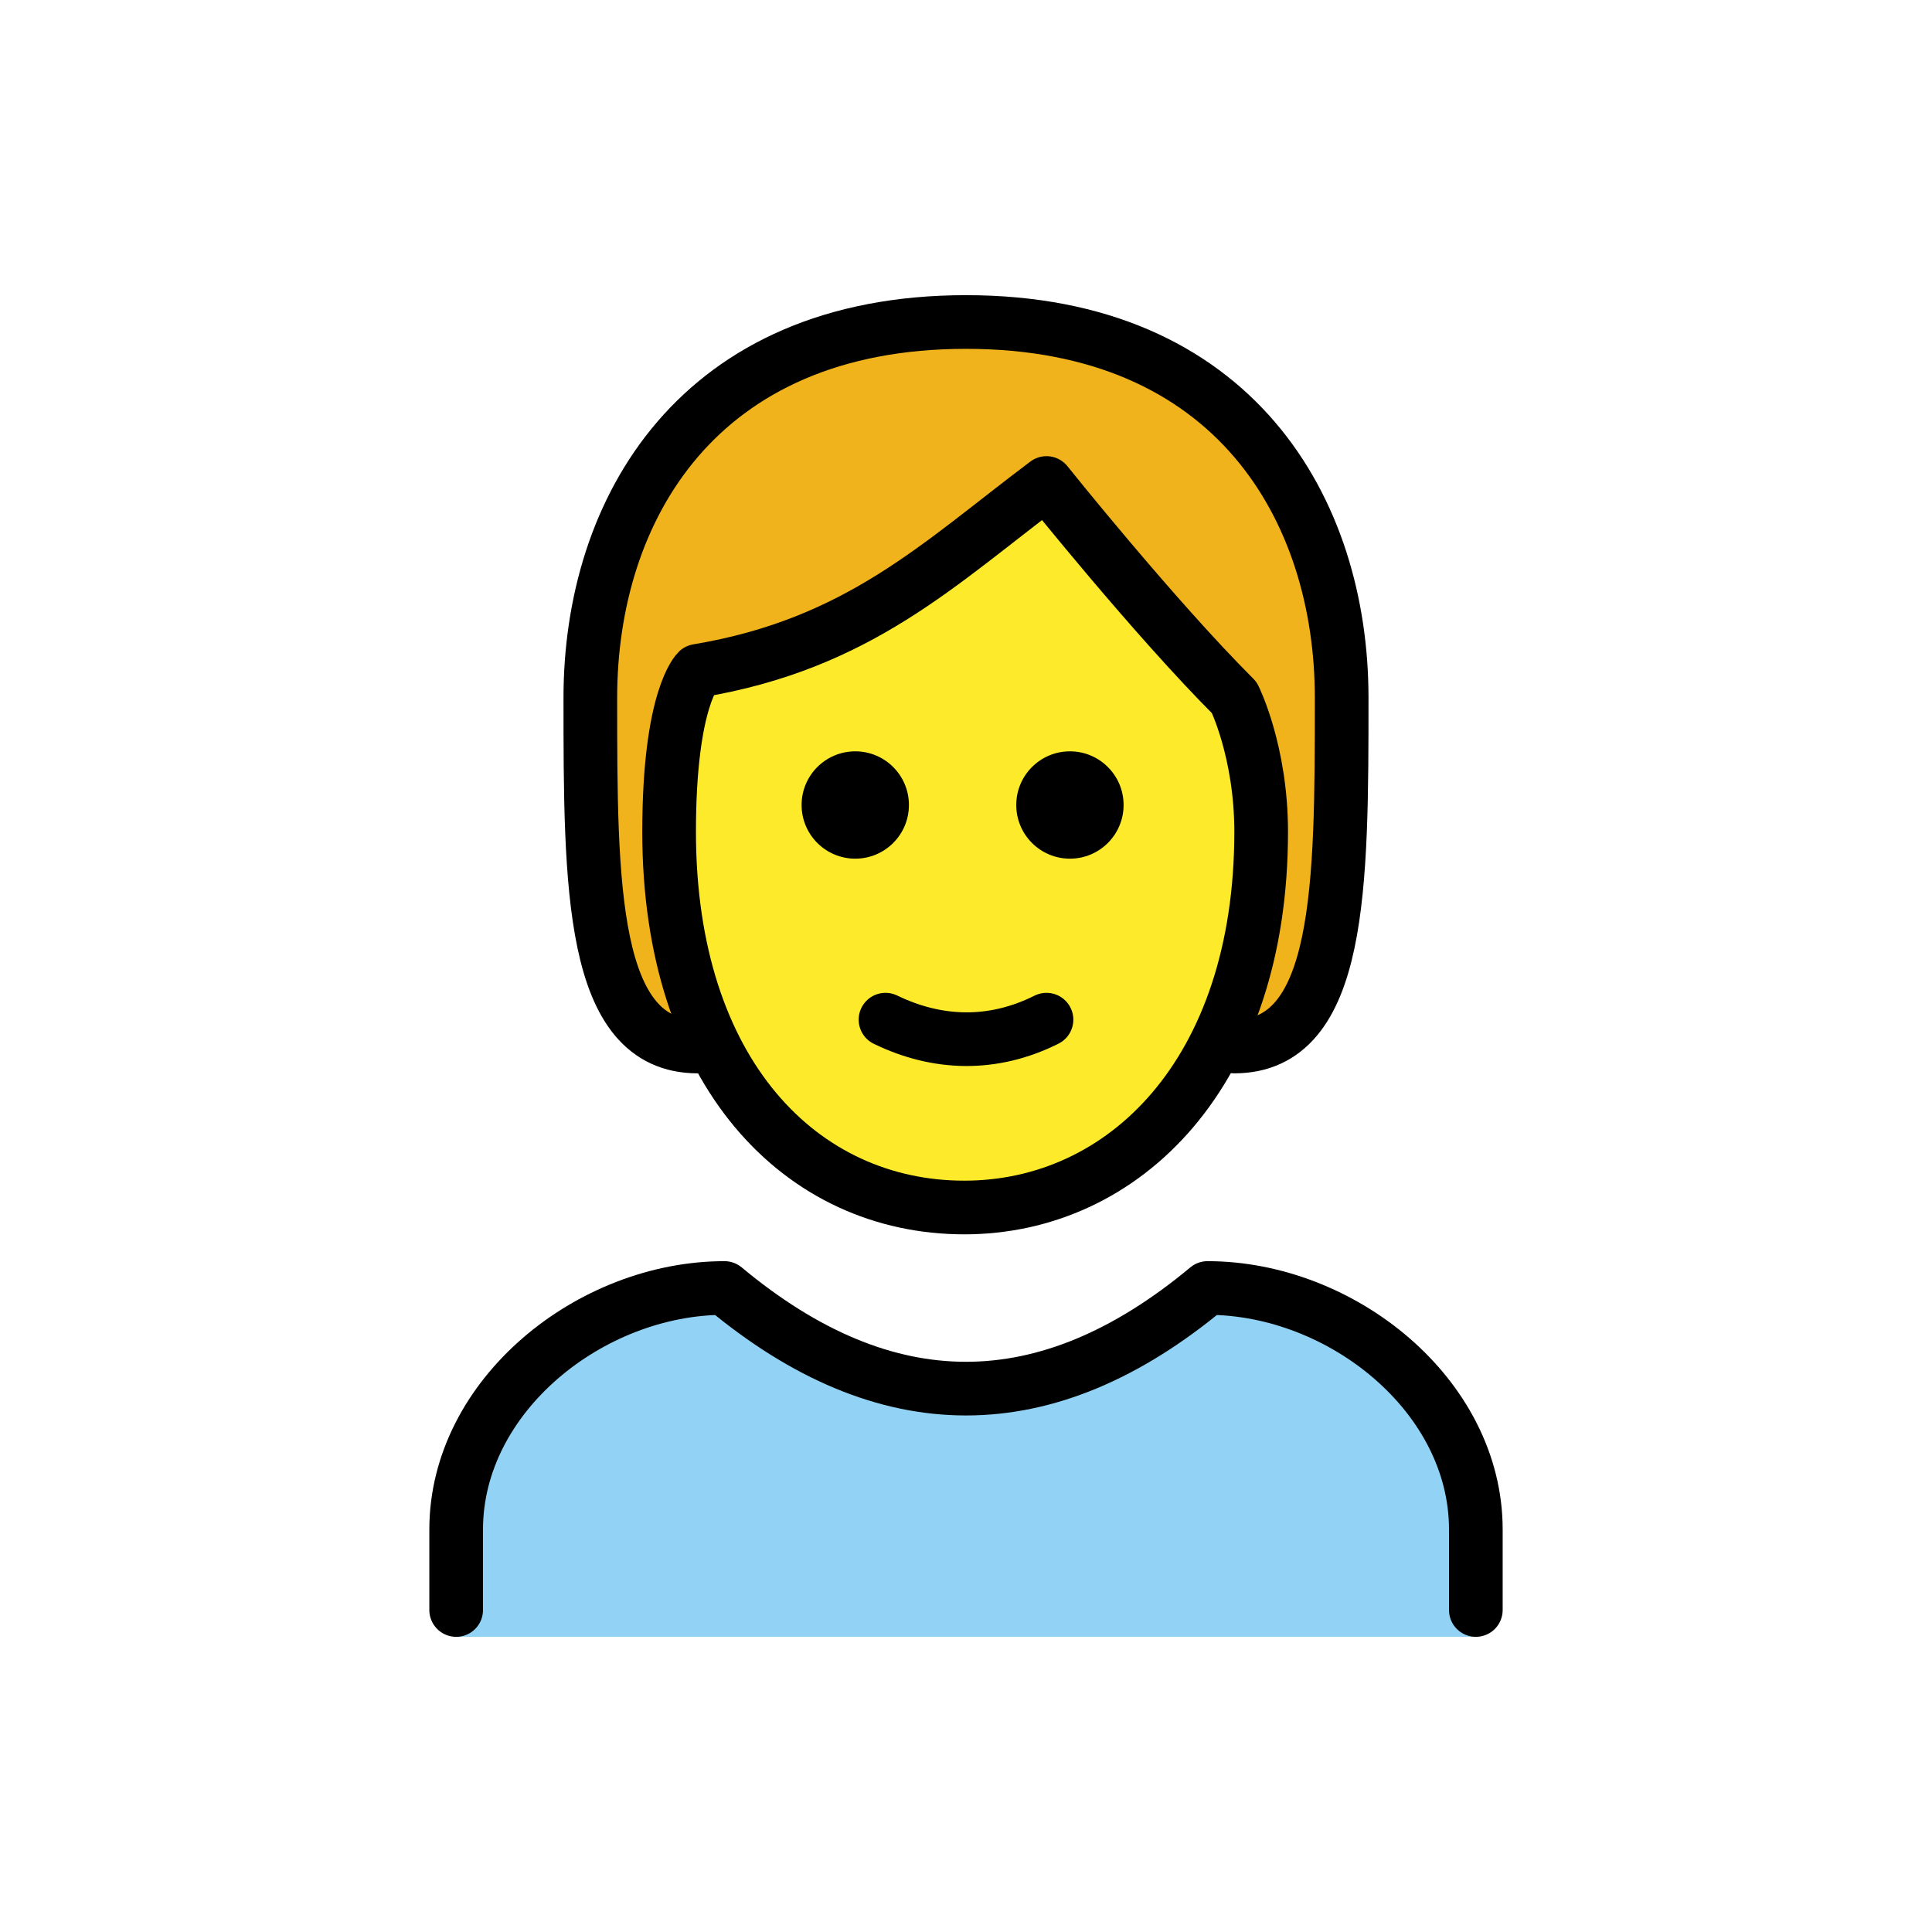
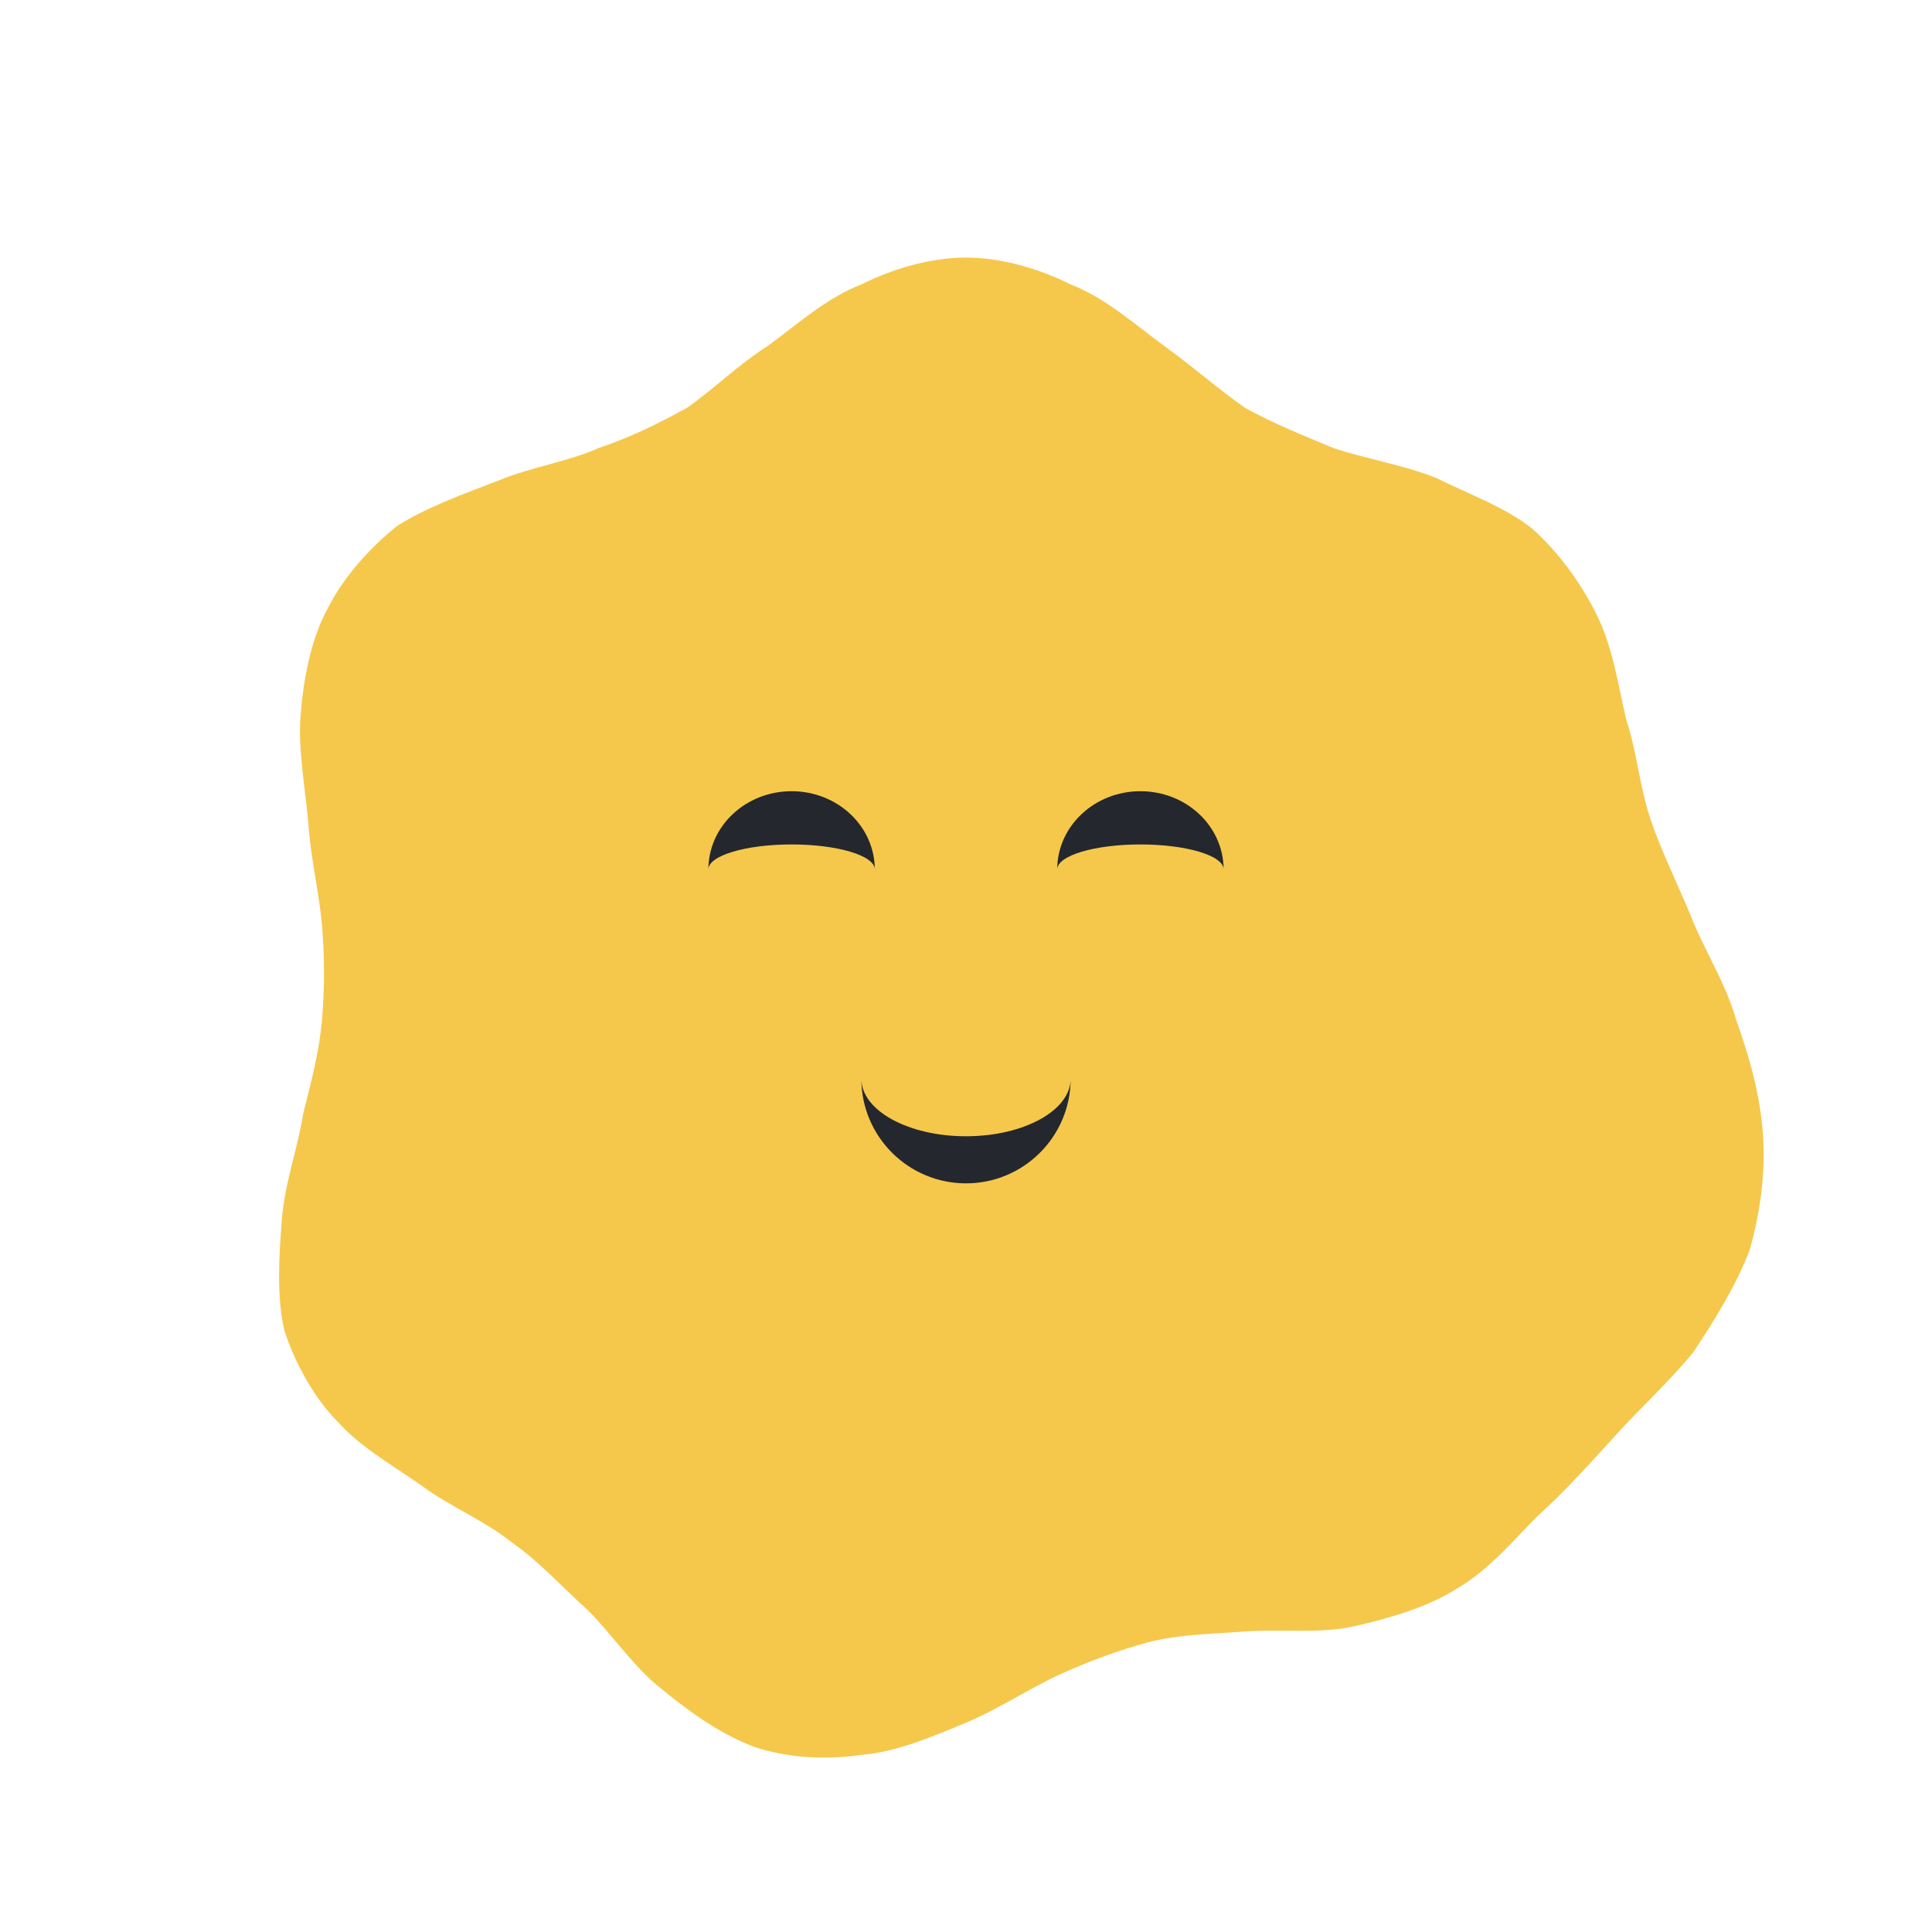
<svg xmlns="http://www.w3.org/2000/svg" id="emoji" viewBox="0 0 72 72">
-   <g id="color">
-     <path fill="#92D3F5" d="M17,61v-4c0-4.994,5.008-9,10-9c6,5,12,5,18,0c4.994,0,10,4.006,10,9v4" />
-   </g>
-   <g id="hair">
-     <path fill="#F1B31C" d="M26,39c-4,0-4-6-4-13s4-14,14-14s14,7,14,14s0,13-4,13" />
-   </g>
-   <g id="skin">
-     <path fill="#FCEA2B" d="M24.936,31c0,9,4.936,14,11,14C41.873,45,47,40,47,31c0-3-1-5-1-5c-3-2.999-7-8-7-8 c-4,3-7,6-13,7C26,25,24.936,26,24.936,31z" />
-   </g>
-   <g id="skin-shadow" />
-   <g id="line">
-     <path fill="none" stroke="#000000" stroke-linecap="round" stroke-linejoin="round" stroke-width="2" d="M26,39c-4,0-4-6-4-13 s4-14,14-14s14,7,14,14s0,13-4,13" />
-     <path fill="none" stroke="#000000" stroke-linecap="round" stroke-linejoin="round" stroke-width="2" d="M17,60v-3 c0-4.994,5.008-9,10-9c6,5,12,5,18,0c4.994,0,10,4.006,10,9v3" />
-     <path d="M41.873,30c0,1.105-0.895,2-2,2c-1.104,0-2-0.895-2-2s0.896-2,2-2C40.977,28,41.873,28.895,41.873,30" />
-     <path d="M33.873,30c0,1.105-0.895,2-2,2c-1.104,0-2-0.895-2-2s0.896-2,2-2C32.977,28,33.873,28.895,33.873,30" />
-     <path fill="none" stroke="#000000" stroke-linejoin="round" stroke-width="2" d="M24.936,31c0,9,4.936,14,11,14 C41.873,45,47,40,47,31c0-3-1-5-1-5c-3-2.999-7-8-7-8c-4,3-7,6-13,7C26,25,24.936,26,24.936,31z" />
-     <path fill="none" stroke="#000000" stroke-linecap="round" stroke-linejoin="round" stroke-width="2" d="M33,38 c1.938,0.939,4,1,6,0" />
-   </g>
+   <path fill="#f5c84c" d="M64.7,38.0C65.2,39.4 65.6,40.8 65.7,42.3C65.8,43.7 65.6,45.2 65.2,46.6C64.7,47.9 63.9,49.2 63.1,50.4C62.2,51.5 61.1,52.5 60.2,53.5C59.2,54.6 58.3,55.6 57.3,56.5C56.4,57.4 55.5,58.5 54.3,59.2C53.2,59.9 51.8,60.3 50.5,60.6C49.2,60.9 47.7,60.7 46.4,60.8C45.1,60.9 44.0,60.9 42.8,61.2C41.7,61.5 40.6,61.9 39.5,62.4C38.4,62.9 37.2,63.7 36.0,64.2C34.8,64.7 33.4,65.3 32.1,65.4C30.7,65.6 29.3,65.5 28.1,65.1C26.8,64.6 25.7,63.8 24.6,62.9C23.6,62.1 22.8,60.9 21.9,60.0C20.9,59.1 20.1,58.2 19.1,57.5C18.1,56.7 16.9,56.2 15.9,55.5C14.8,54.7 13.5,54.0 12.6,53.0C11.7,52.1 11.0,50.8 10.6,49.6C10.3,48.3 10.4,46.8 10.5,45.5C10.6,44.1 11.1,42.8 11.3,41.5C11.6,40.3 11.9,39.2 12.0,38.0C12.1,36.8 12.1,35.7 12.0,34.5C11.9,33.3 11.6,32.1 11.5,30.8C11.4,29.5 11.1,28.0 11.2,26.7C11.3,25.3 11.6,23.8 12.2,22.7C12.8,21.5 13.8,20.4 14.8,19.6C15.9,18.9 17.3,18.4 18.6,17.9C19.8,17.4 21.2,17.2 22.3,16.7C23.5,16.3 24.5,15.8 25.6,15.2C26.6,14.5 27.5,13.6 28.6,12.9C29.7,12.1 30.8,11.1 32.1,10.6C33.3,10.0 34.7,9.6 36.0,9.6C37.3,9.6 38.7,10.0 39.9,10.6C41.2,11.1 42.3,12.1 43.4,12.9C44.5,13.7 45.4,14.5 46.4,15.2C47.5,15.8 48.5,16.2 49.7,16.7C50.9,17.1 52.2,17.3 53.5,17.8C54.7,18.4 56.1,18.9 57.1,19.7C58.1,20.6 58.9,21.7 59.5,22.9C60.1,24.1 60.3,25.5 60.6,26.8C61.0,28.0 61.1,29.3 61.5,30.5C61.9,31.7 62.5,32.9 63.0,34.1C63.5,35.4 64.3,36.6 64.7,38.0Z" />
+   <path fill="#24272d" d="M26.4,32.4 a3.1,2.914 0 0 1 6.2,0 a3.1,0.93 0 0 0 -6.2,0 Z" />
+   <path fill="#24272d" d="M39.4,32.4 a3.1,2.914 0 0 1 6.2,0 a3.1,0.93 0 0 0 -6.2,0 Z" />
+   <path fill="#24272d" d="M32.1,40.2 a3.9,3.9 0 0 0 7.8,0 a3.9,2.145 0 0 1 -7.8,0 Z" />
</svg>
